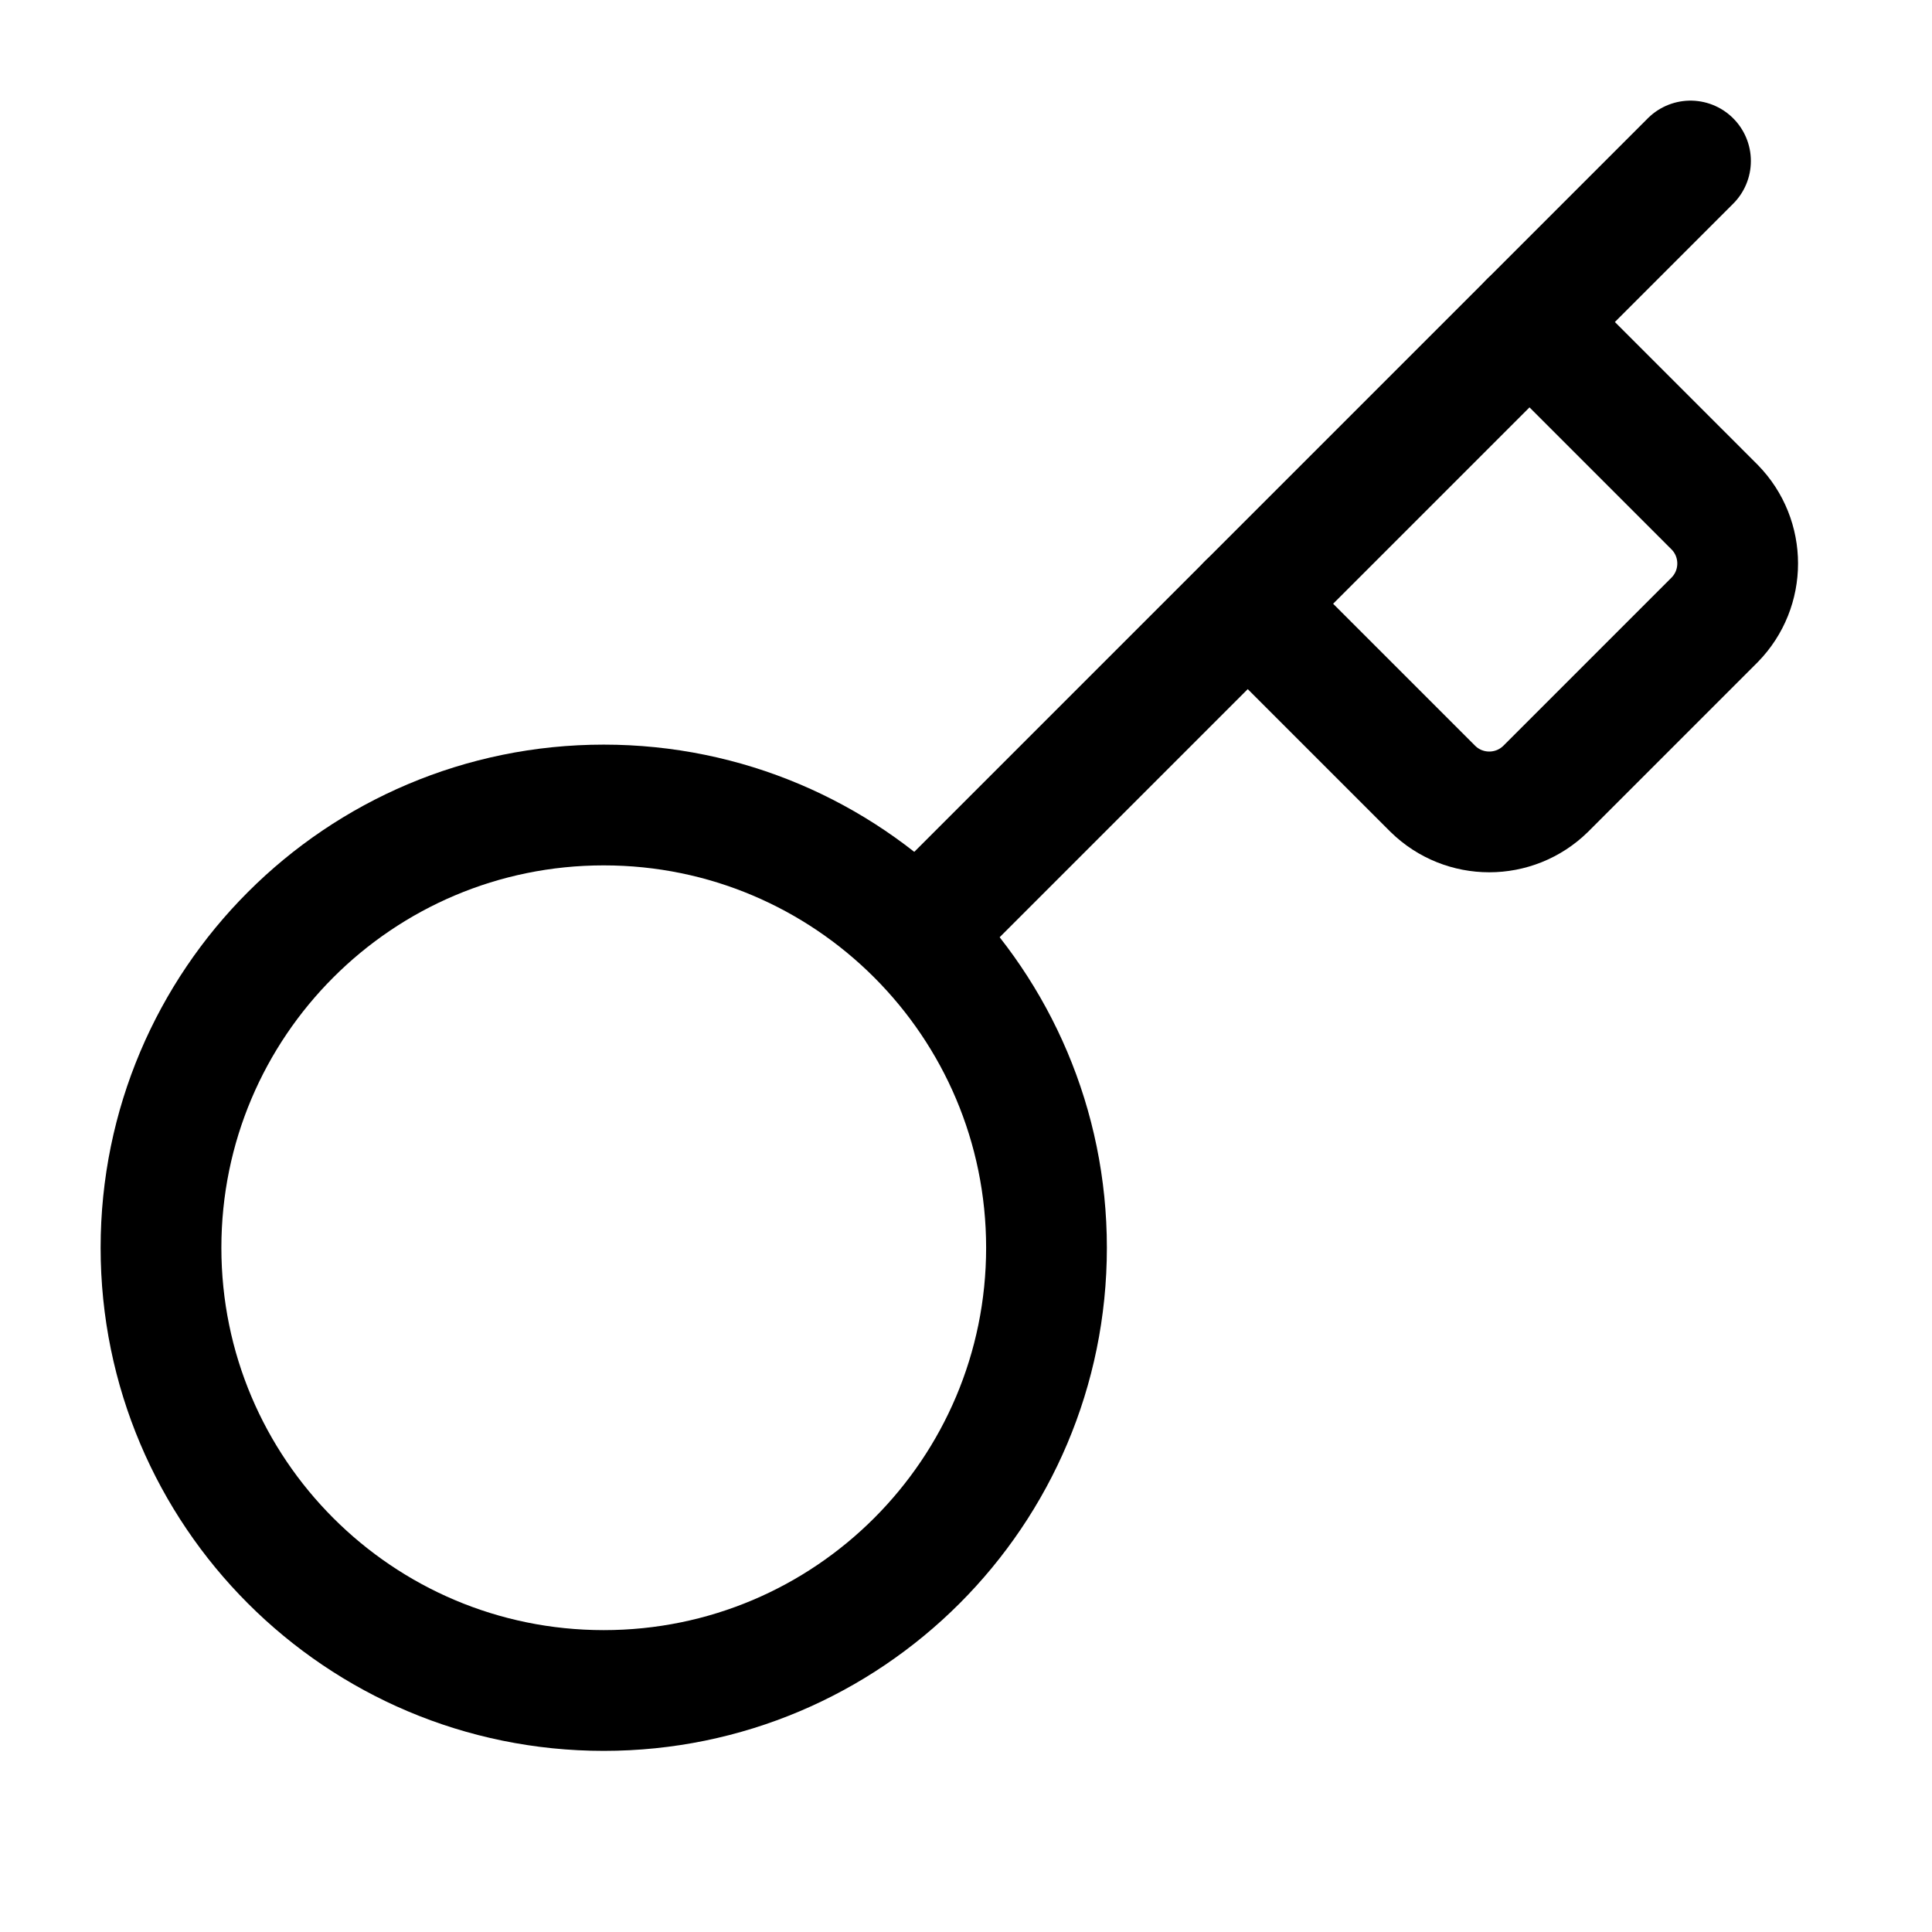
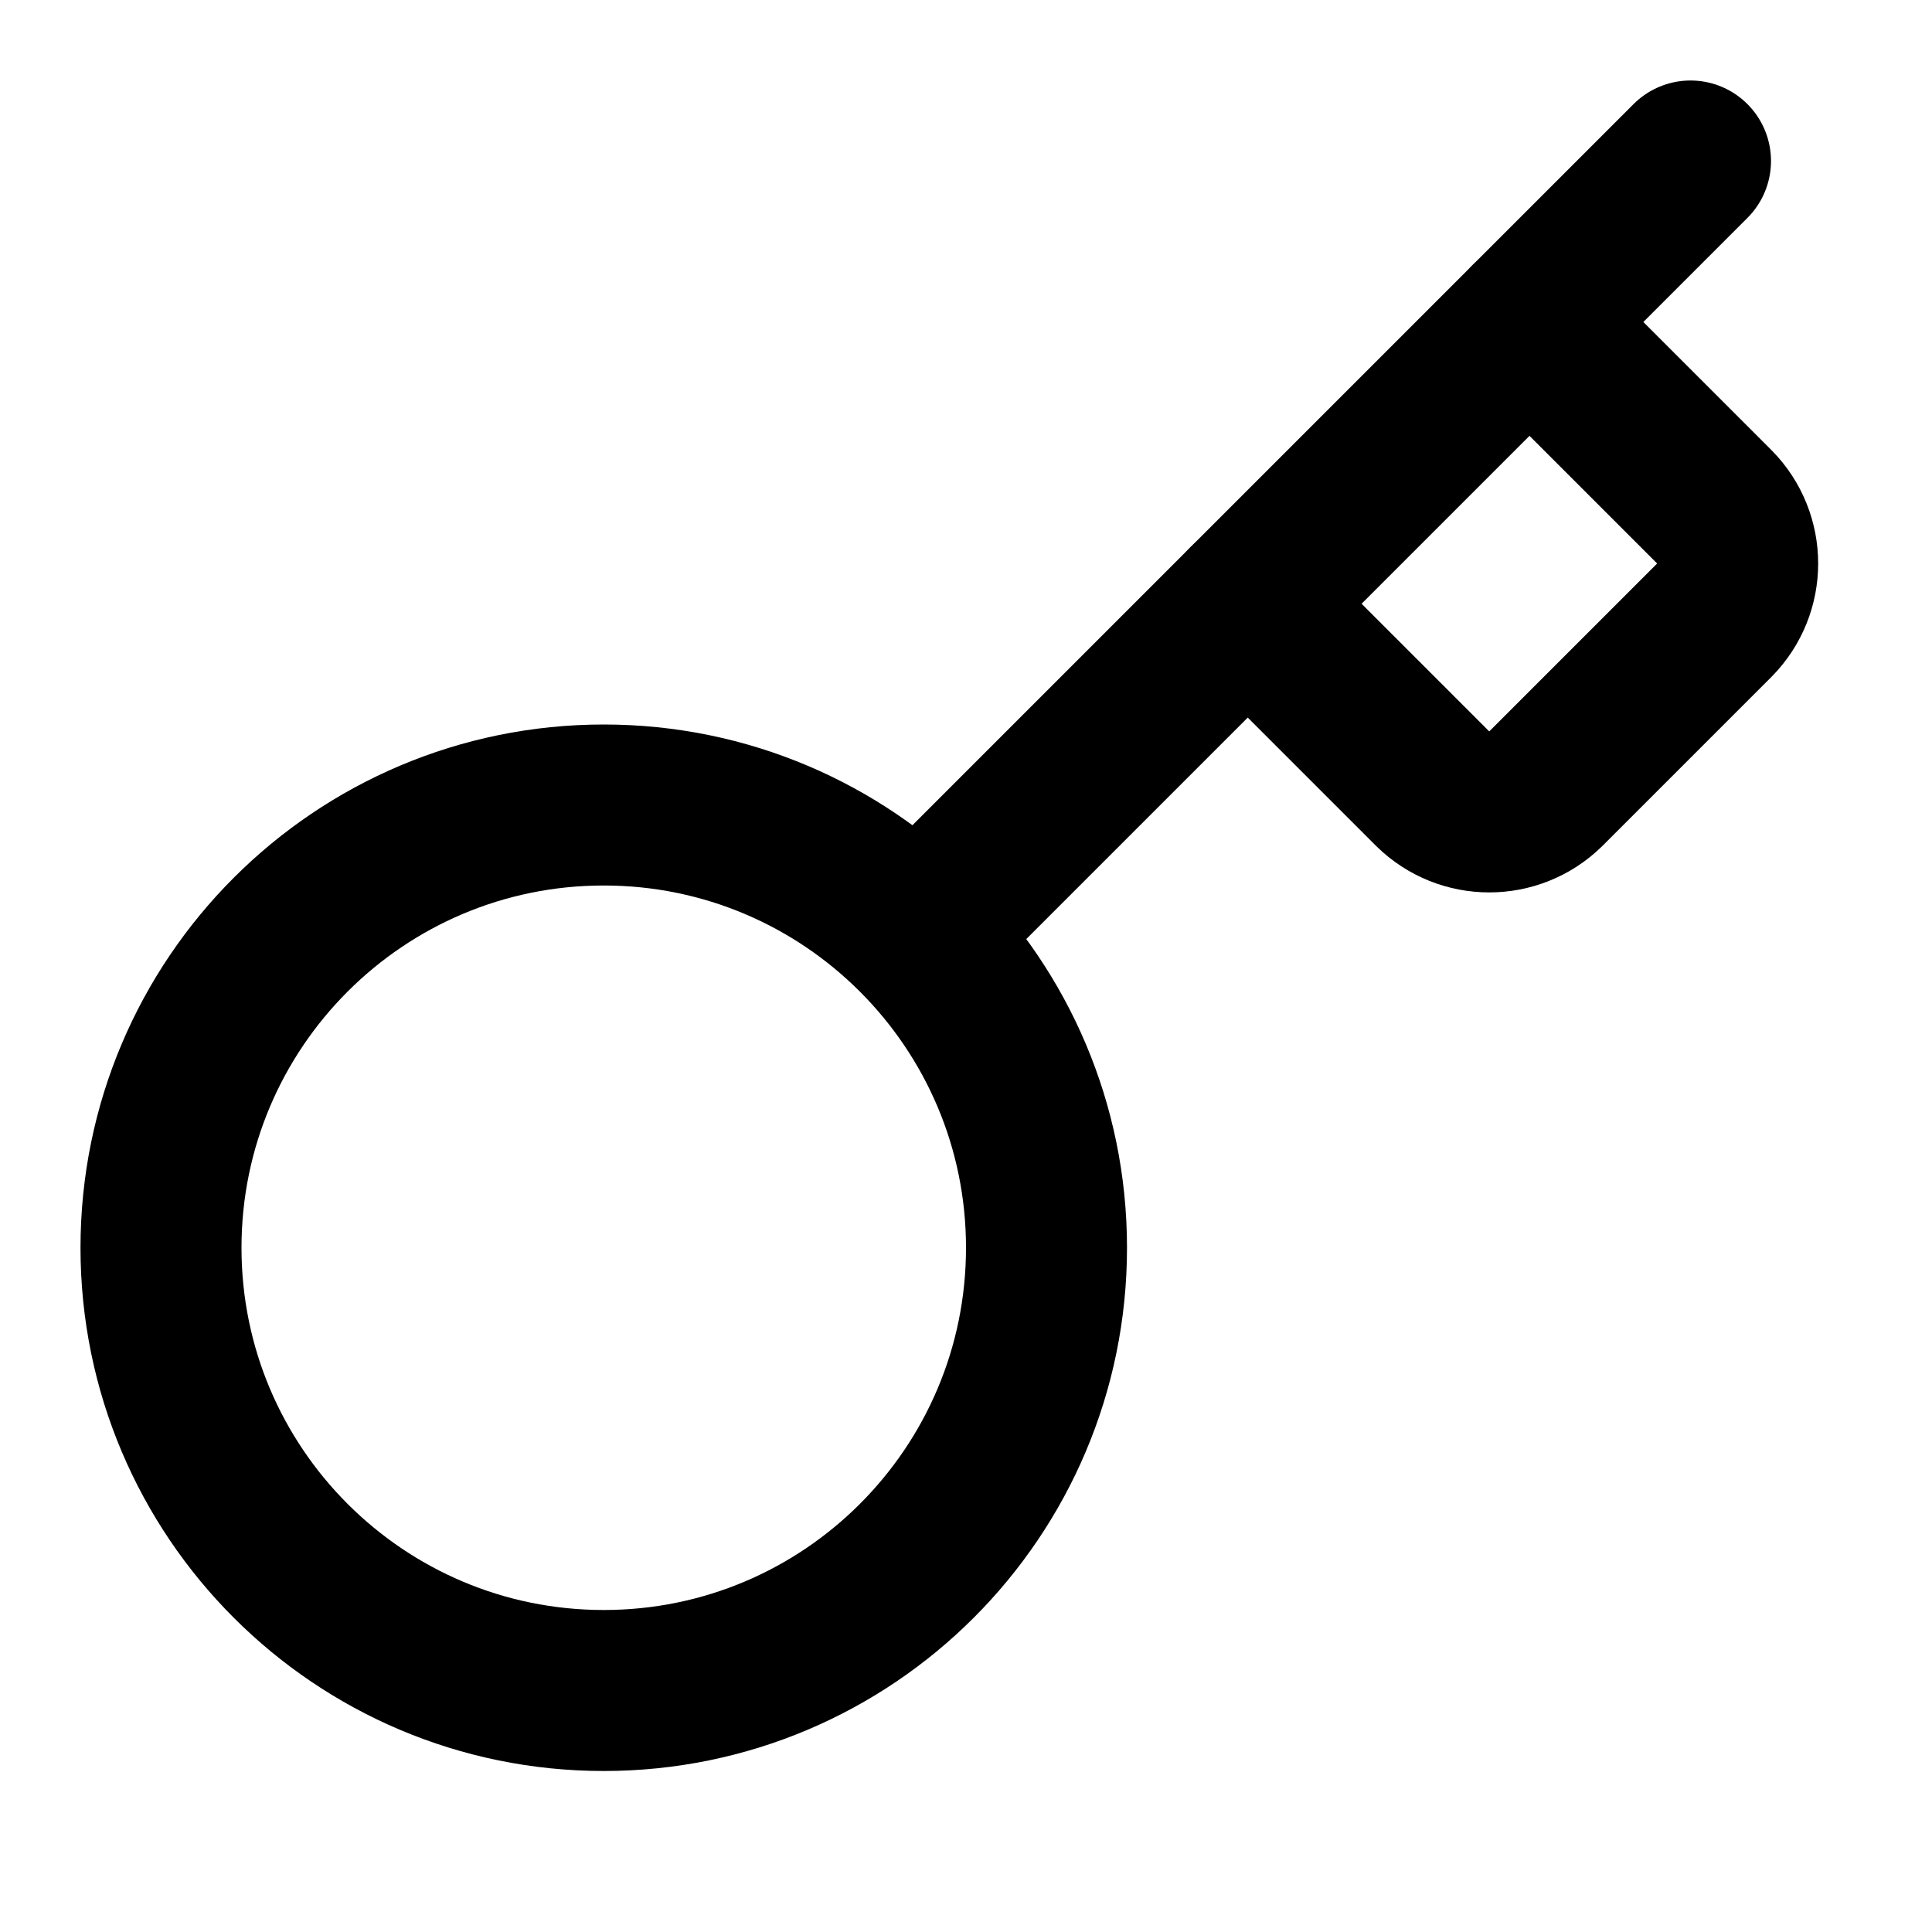
- <svg xmlns="http://www.w3.org/2000/svg" width="24" height="24" viewBox="0 0 24 24" fill="none" stroke="currentColor" stroke-width="1.5" stroke-linecap="round" stroke-linejoin="round">
+ <svg xmlns="http://www.w3.org/2000/svg" width="24" height="24" viewBox="0 0 24 24" fill="none" stroke="currentColor" stroke-width="2" stroke-linecap="round" stroke-linejoin="round">
  <path d="m15.5 7.5 2.3 2.3a1 1 0 0 0 1.4 0l2.1-2.1a1 1 0 0 0 0-1.4L19 4" />
  <path d="m21 2-9.6 9.6" />
  <circle cx="7.5" cy="15.5" r="5.5" />
</svg>
